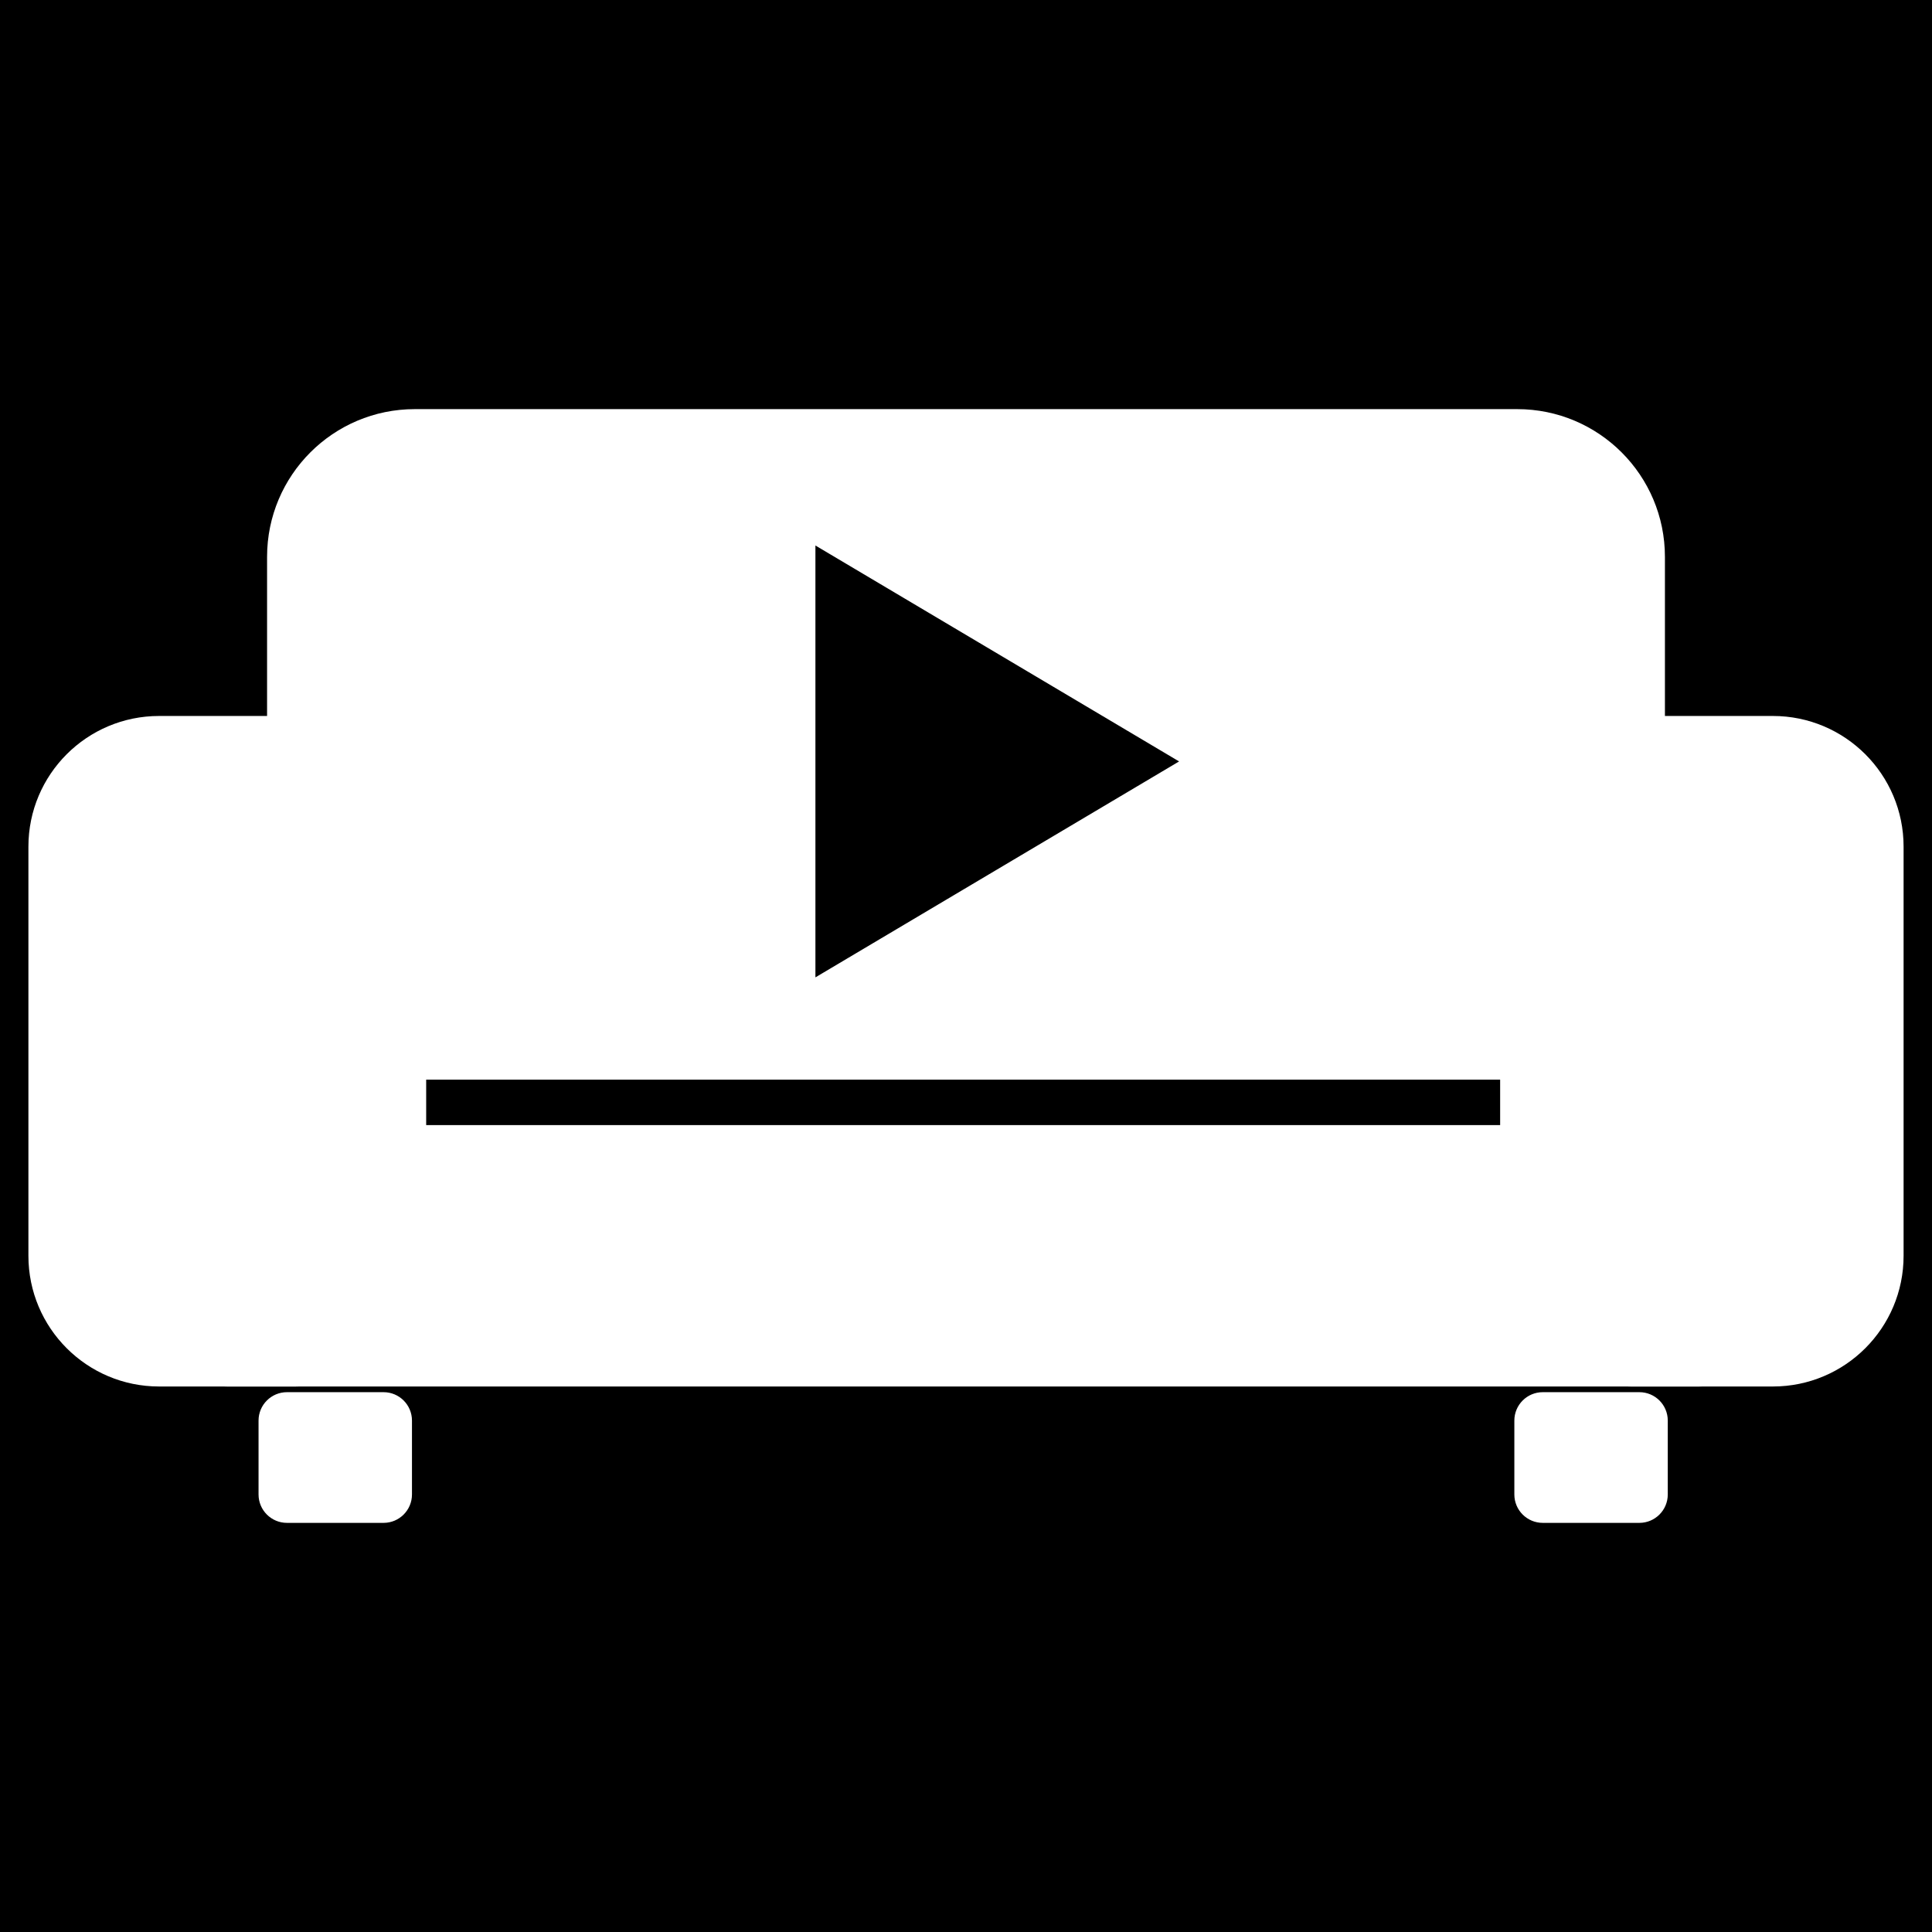
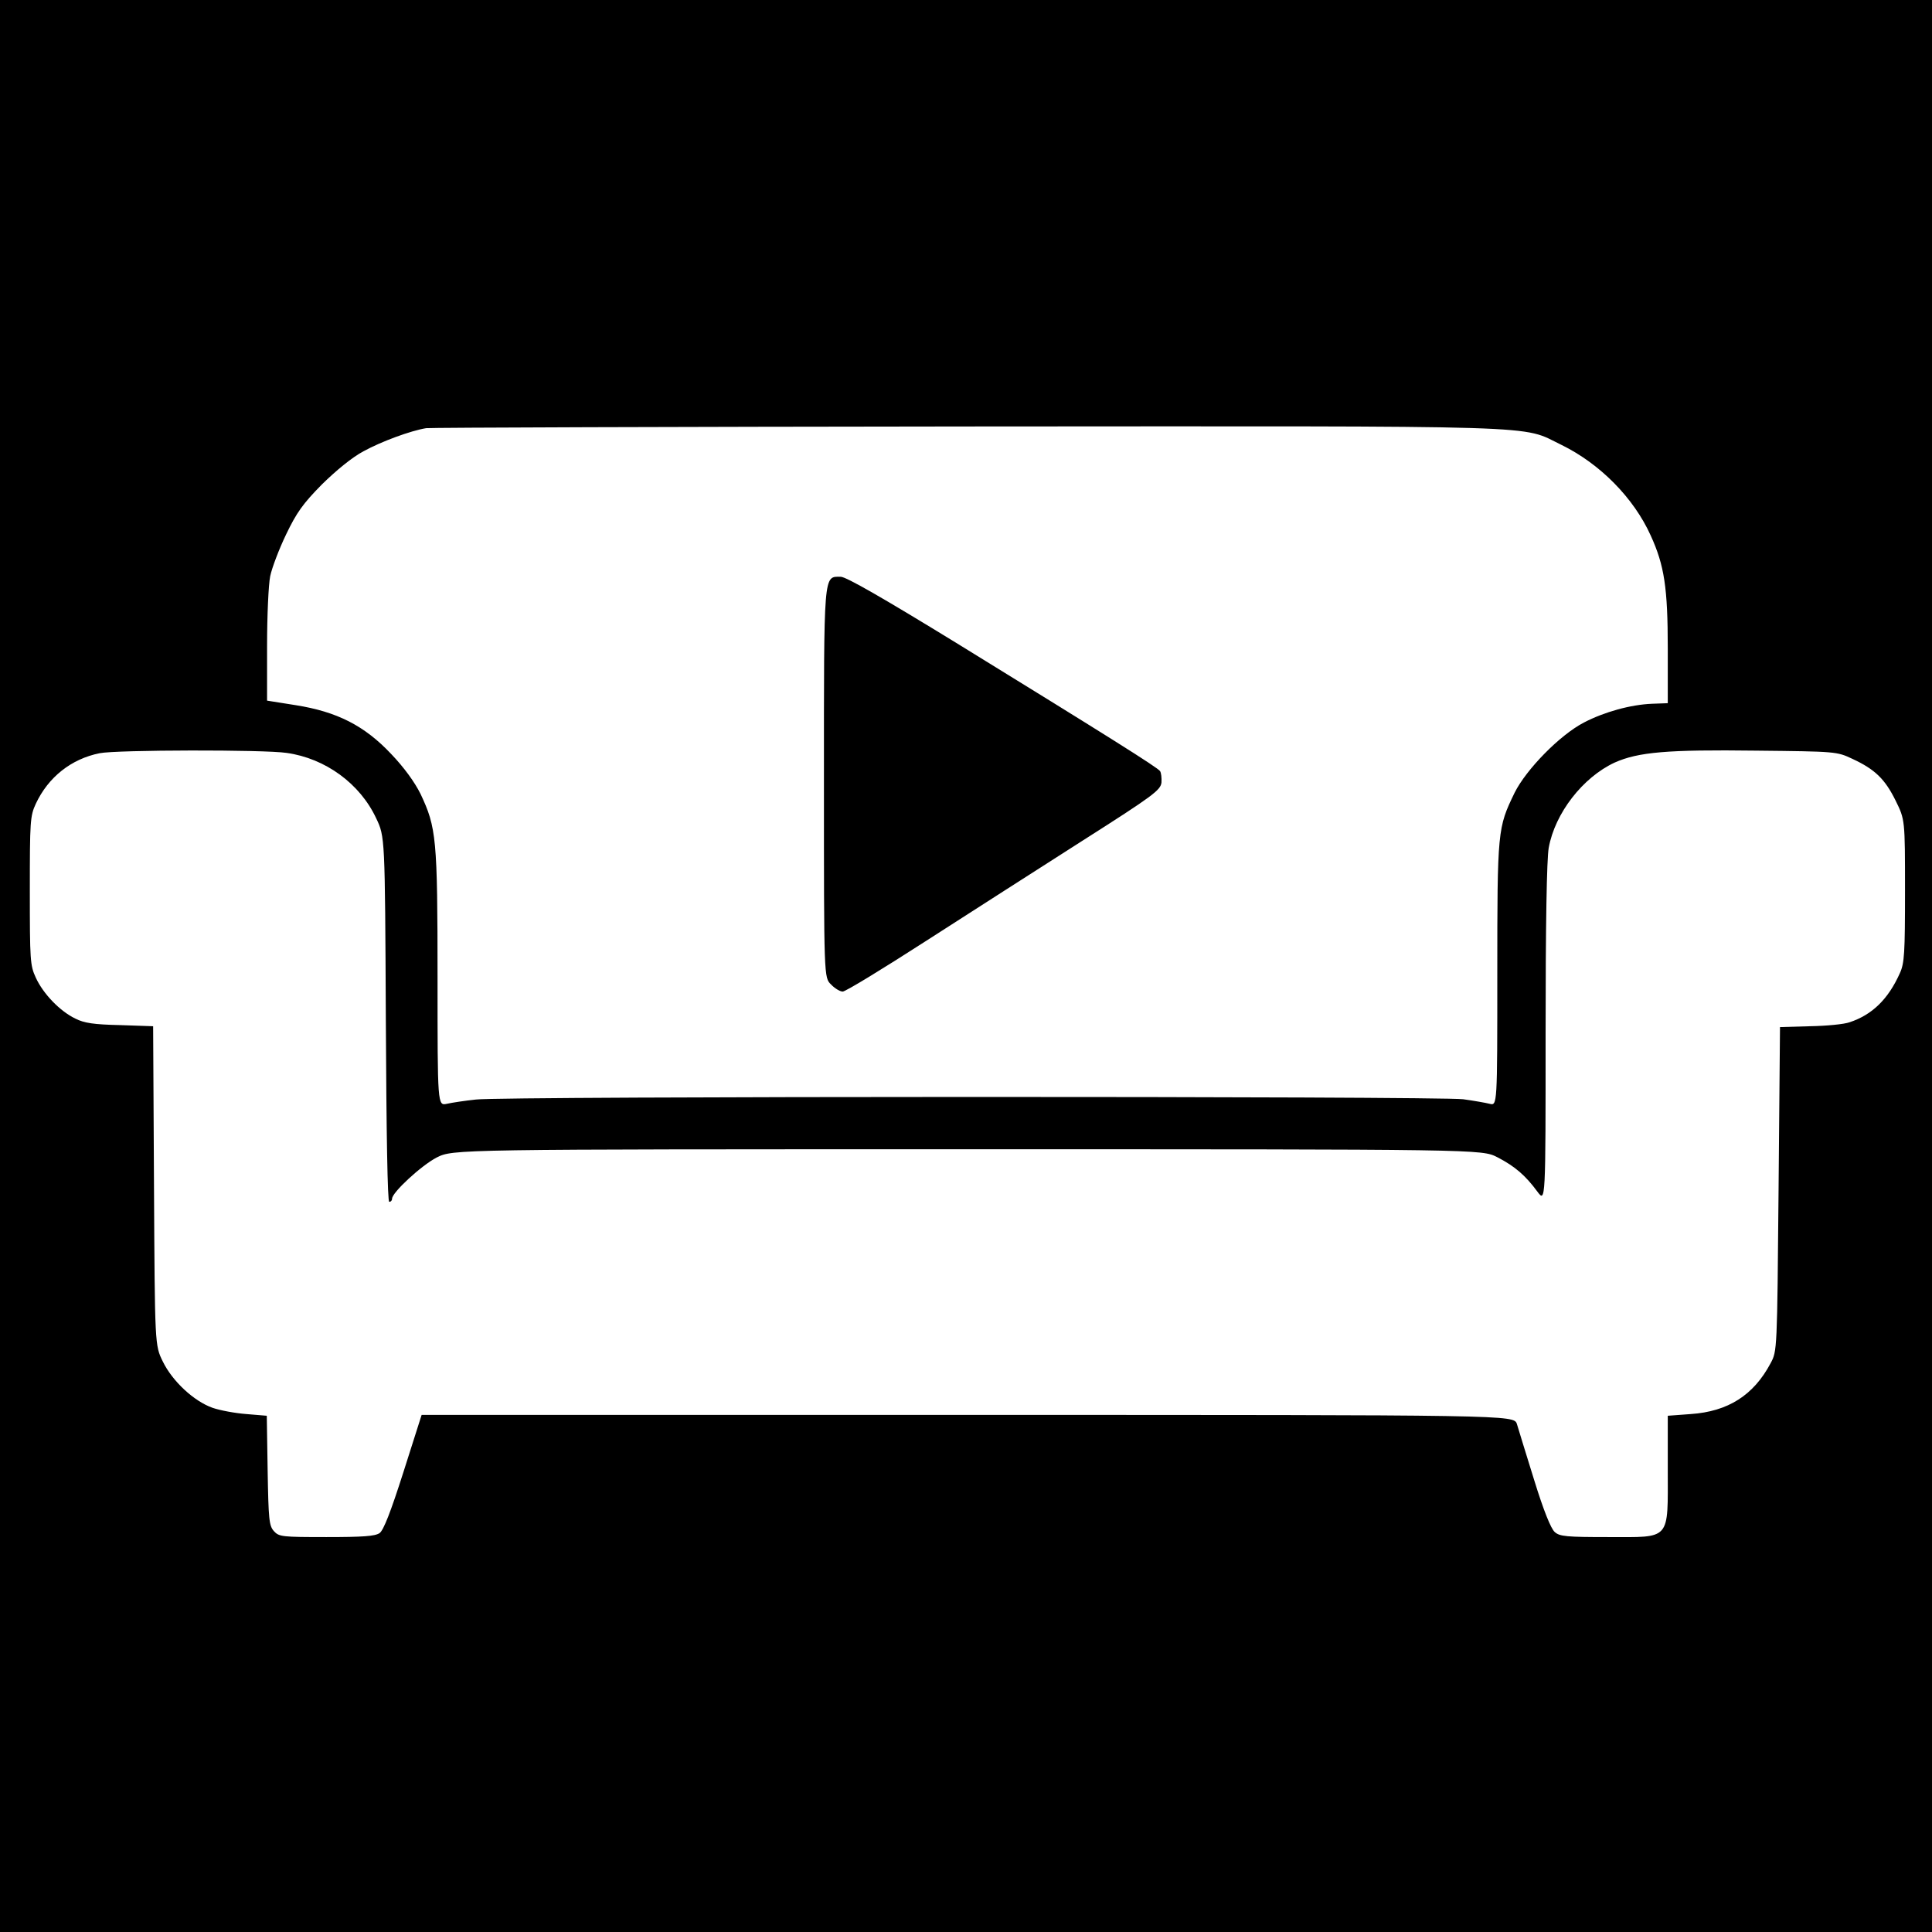
- <svg xmlns="http://www.w3.org/2000/svg" viewBox="365 256 680 680" role="img" aria-label="Couchside">
-   <rect x="365" y="256" width="680" height="680" fill="#000" />
-   <defs>
-     <mask id="couch">
-       <rect x="459" y="400" width="492" height="236" rx="52" fill="#fff" />
-       <rect x="375" y="508" width="140" height="236" rx="46" fill="#fff" />
-       <rect x="893" y="508" width="142" height="236" rx="46" fill="#fff" />
-       <rect x="415" y="652" width="578" height="92" rx="30" fill="#fff" />
-       <rect x="456" y="746" width="54" height="46" rx="10" fill="#fff" />
-       <rect x="898" y="746" width="54" height="46" rx="10" fill="#fff" />
-       <path fill="#000" d="M652 448 L780 524 L652 600 Z" />
-     </mask>
-   </defs>
-   <rect x="365" y="390" width="680" height="412" fill="#fff" mask="url(#couch)" />
+ <svg xmlns="http://www.w3.org/2000/svg" viewBox="365 250 680 680" role="img" aria-label="Couchside">
+   <rect x="365" y="250" width="680" height="680" fill="#000" />
+   <g transform="translate(0,1408) scale(0.1,-0.1)" fill="#fff">
+     <path d="M5150 10073 c-55 -9 -158 -47 -220 -81 -40 -21 -96 -67 -147 -117 -67 -68 -89 -99 -126 -176 -25 -52 -50 -118 -56 -147 -6 -29 -11 -140 -11 -245 l0 -193 101 -16 c145 -23 242 -72 336 -172 45 -47 82 -98 103 -140 56 -119 60 -155 60 -650 0 -448 0 -448 33 -441 17 4 64 11 102 15 91 12 3390 12 3475 1 36 -5 77 -12 93 -16 27 -7 27 -7 27 456 0 509 1 515 61 639 41 82 159 203 244 247 71 37 164 63 240 66 l55 2 0 193 c0 213 -12 292 -60 397 -60 133 -179 253 -314 319 -147 71 -7 66 -2093 65 -1033 -1 -1889 -4 -1903 -6z m1866 -756 c531 -327 708 -438 717 -451 4 -6 6 -24 5 -40 -3 -27 -28 -46 -278 -205 -152 -97 -400 -256 -551 -353 -152 -98 -283 -178 -293 -178 -9 0 -28 11 -41 25 -25 24 -25 24 -25 707 0 751 -2 728 59 728 19 0 151 -76 407 -233z M4001 8929 c-100 -20 -181 -84 -225 -178 -20 -43 -21 -62 -21 -306 0 -245 1 -263 21 -306 26 -57 85 -118 139 -144 31 -16 66 -21 157 -23 l117 -4 3 -561 c3 -562 3 -562 31 -619 34 -70 110 -140 175 -163 26 -9 79 -19 119 -22 l72 -6 3 -192 c3 -173 5 -195 22 -214 18 -20 29 -21 185 -21 128 0 171 3 187 14 14 10 39 74 84 215 l64 201 1922 0 c1922 0 1922 0 1933 -32 5 -18 33 -107 61 -198 33 -107 59 -171 72 -182 17 -16 43 -18 188 -18 223 0 210 -15 210 240 l0 187 81 6 c131 9 221 66 281 179 23 43 23 43 28 613 l5 570 105 3 c58 1 121 7 140 14 79 26 136 81 177 173 16 35 18 71 18 290 0 250 0 250 -33 317 -37 75 -72 110 -152 147 -55 26 -58 26 -339 29 -313 4 -415 -5 -498 -42 -112 -52 -210 -178 -232 -300 -7 -39 -11 -269 -11 -654 0 -595 0 -595 -29 -556 -42 57 -79 89 -141 121 -55 28 -55 28 -1865 28 -1810 0 -1810 0 -1868 -29 -54 -28 -157 -123 -157 -145 0 -6 -4 -11 -10 -11 -6 0 -10 235 -12 643 -3 642 -3 642 -34 707 -57 122 -179 211 -315 230 -79 12 -598 11 -658 -1z" />
+   </g>
</svg>
